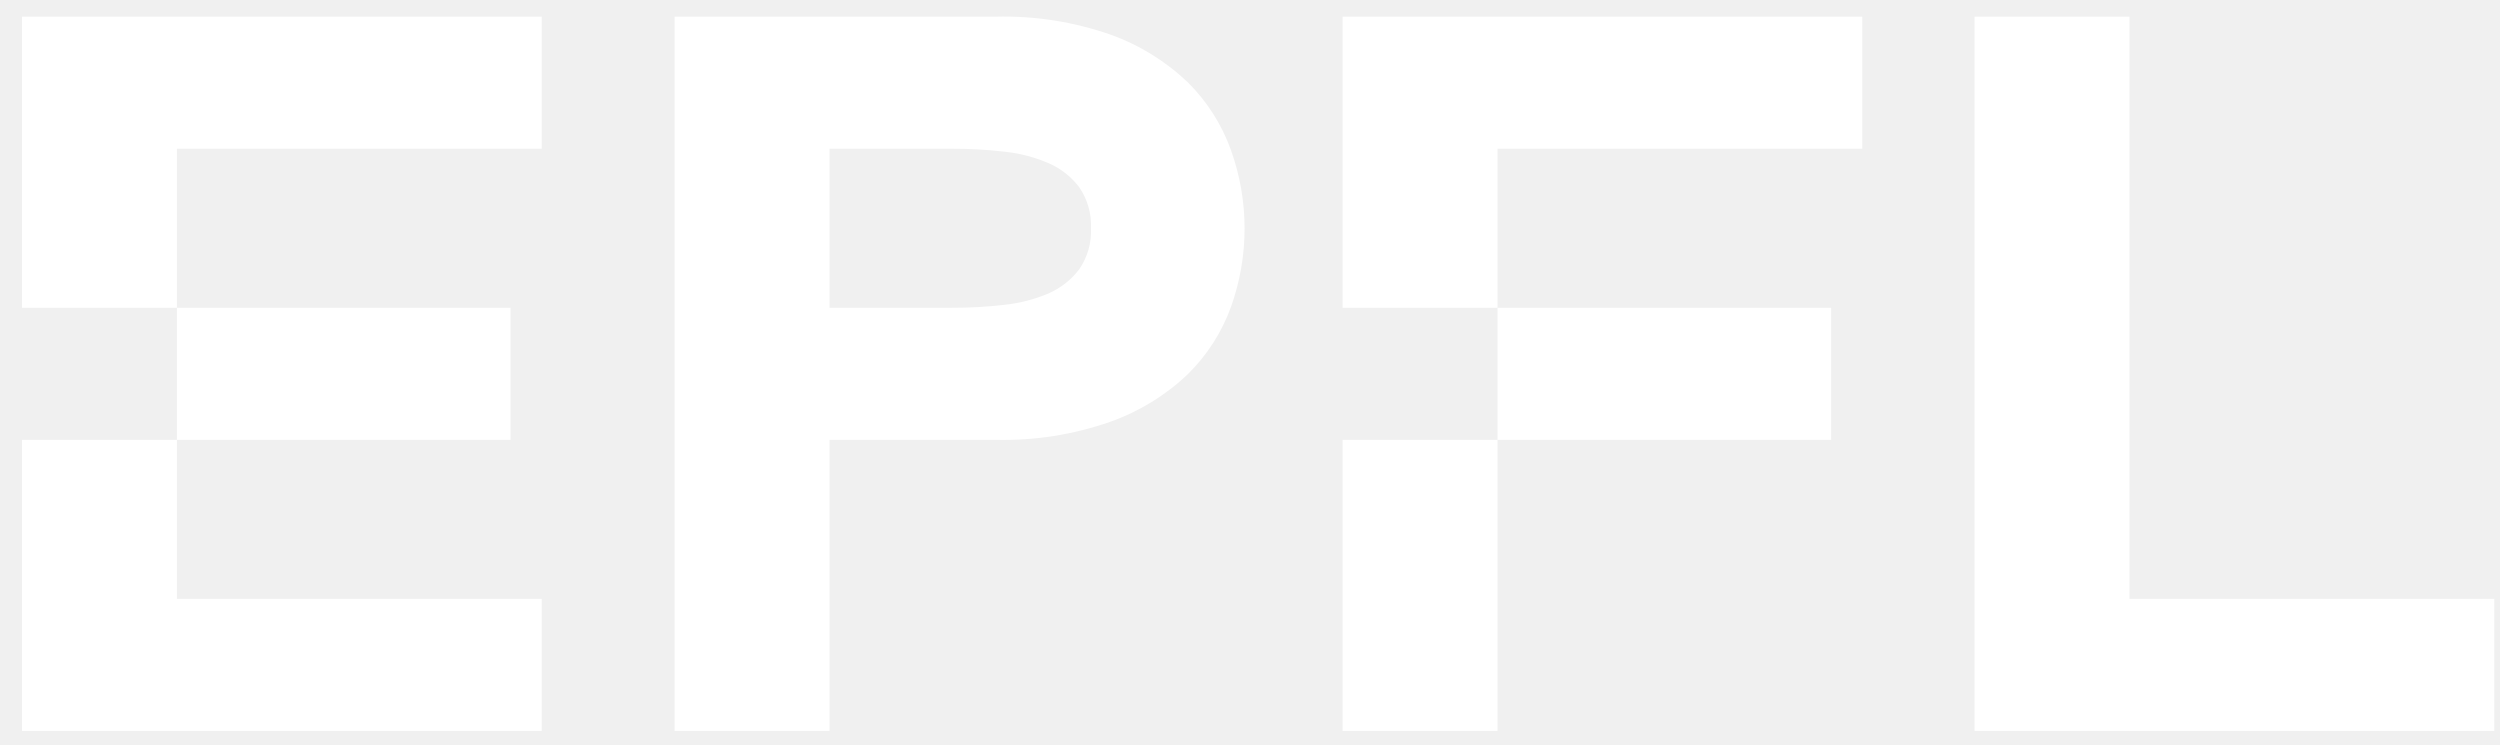
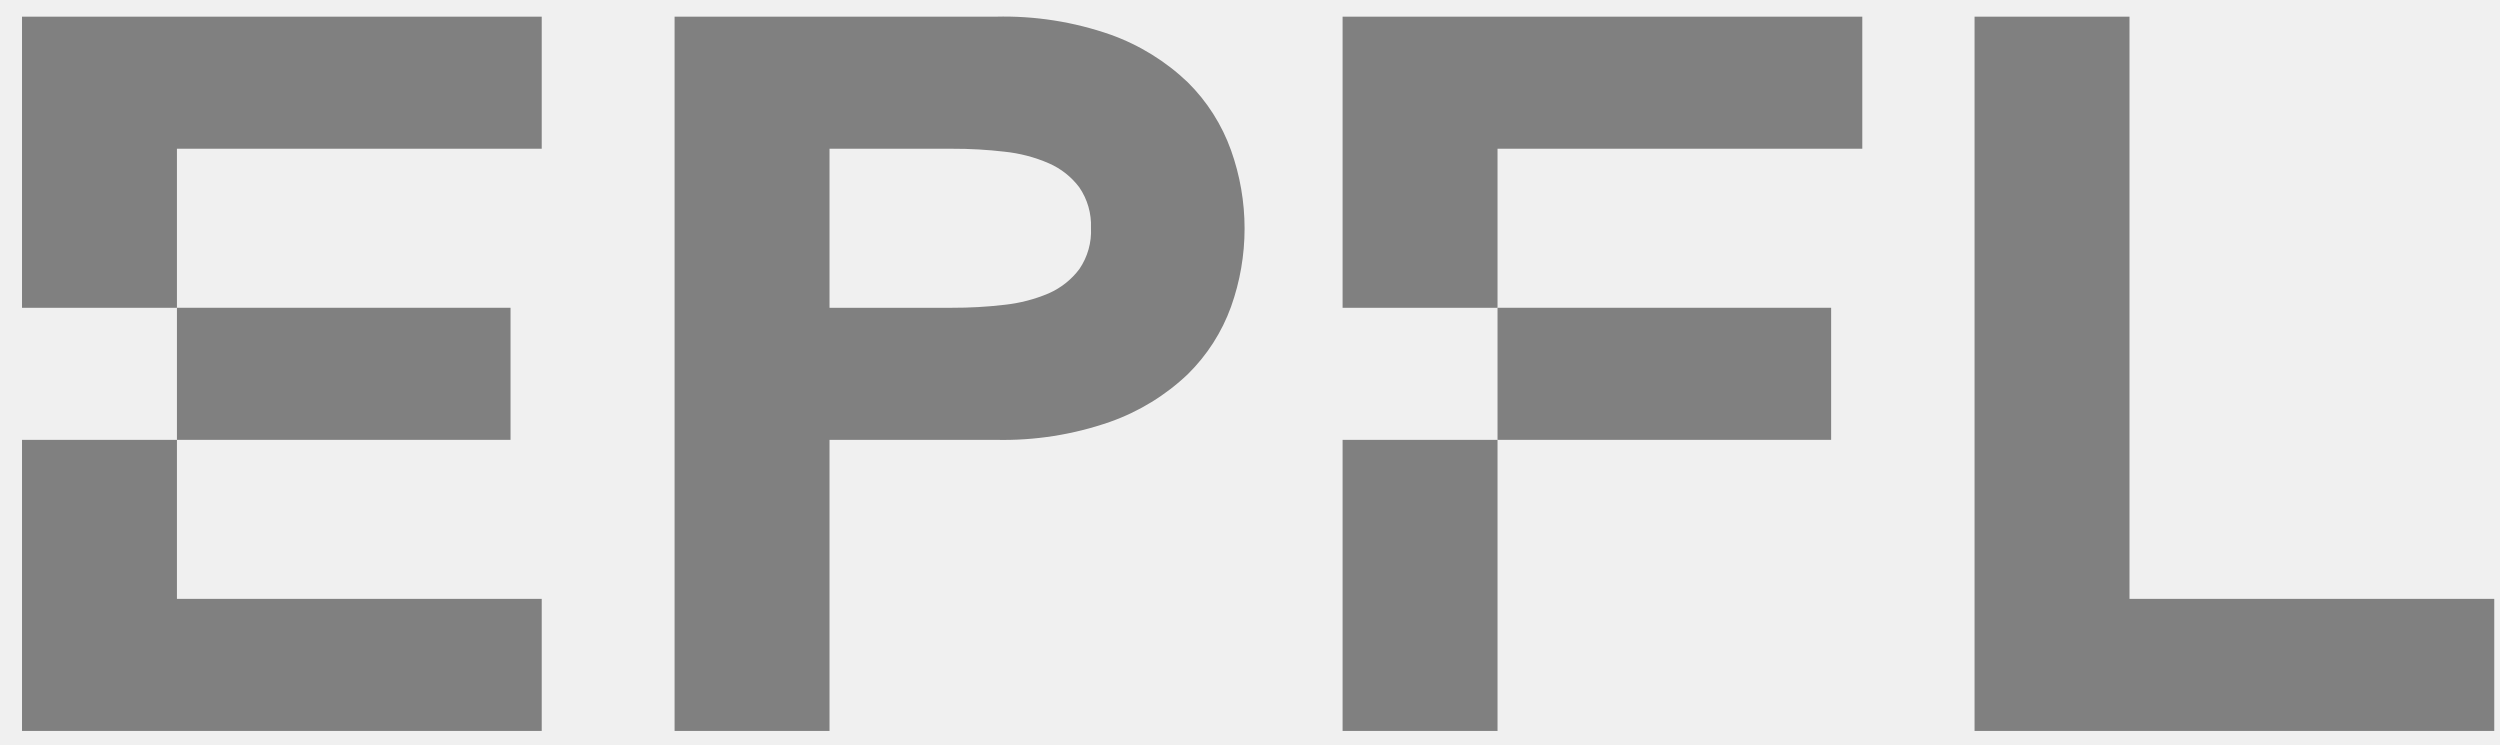
<svg xmlns="http://www.w3.org/2000/svg" width="84" height="25" viewBox="0 0 84 25" fill="none">
  <g clip-path="url(#clip0_2557_295)">
-     <path d="M0.739 10.341H5.945V4.998H18.202V0.56H0.739V10.341Z" fill="white" />
-     <path d="M0.739 24.56H18.202V20.122H5.945V14.779H0.739V24.56Z" fill="white" />
-     <path d="M5.945 10.341H17.154V14.779H5.945V10.341Z" fill="white" />
-     <path d="M39.909 2.765C39.169 2.059 38.288 1.514 37.322 1.167C36.08 0.732 34.768 0.526 33.451 0.56H22.666V24.56H27.872V14.779H33.451C34.762 14.81 36.067 14.605 37.304 14.172C38.276 13.827 39.164 13.283 39.909 12.574C40.557 11.936 41.054 11.162 41.362 10.309C41.97 8.607 41.97 6.75 41.362 5.048C41.055 4.189 40.559 3.409 39.909 2.765ZM36.266 9.042C35.999 9.397 35.644 9.677 35.236 9.857C34.762 10.058 34.26 10.188 33.747 10.242C33.163 10.31 32.576 10.343 31.989 10.341H27.872V4.998H31.994C32.581 4.996 33.168 5.029 33.752 5.097C34.265 5.15 34.768 5.281 35.241 5.487C35.648 5.664 36.001 5.943 36.266 6.297C36.539 6.697 36.676 7.173 36.657 7.656C36.682 8.148 36.544 8.634 36.266 9.042Z" fill="white" />
-     <path d="M71.551 20.122V0.56H66.345V24.56H83.807V20.122H71.551Z" fill="white" />
-     <path d="M45.111 10.341H50.317V4.998H62.573V0.56H45.111V10.341Z" fill="white" />
-     <path d="M45.111 14.779H50.317V24.56H45.111V14.779Z" fill="white" />
-     <path d="M50.317 10.341H61.526V14.779H50.317V10.341Z" fill="white" />
+     <path d="M0.739 10.341H5.945V4.998H18.202V0.56H0.739V10.341Z" fill="gray" />
+     <path d="M0.739 24.56H18.202V20.122H5.945V14.779H0.739V24.56Z" fill="gray" />
+     <path d="M5.945 10.341H17.154V14.779H5.945V10.341Z" fill="gray" />
+     <path d="M39.909 2.765C39.169 2.059 38.288 1.514 37.322 1.167C36.08 0.732 34.768 0.526 33.451 0.56H22.666V24.56H27.872V14.779H33.451C34.762 14.81 36.067 14.605 37.304 14.172C38.276 13.827 39.164 13.283 39.909 12.574C40.557 11.936 41.054 11.162 41.362 10.309C41.97 8.607 41.97 6.75 41.362 5.048C41.055 4.189 40.559 3.409 39.909 2.765ZM36.266 9.042C35.999 9.397 35.644 9.677 35.236 9.857C34.762 10.058 34.26 10.188 33.747 10.242C33.163 10.31 32.576 10.343 31.989 10.341H27.872V4.998H31.994C32.581 4.996 33.168 5.029 33.752 5.097C34.265 5.15 34.768 5.281 35.241 5.487C35.648 5.664 36.001 5.943 36.266 6.297C36.539 6.697 36.676 7.173 36.657 7.656C36.682 8.148 36.544 8.634 36.266 9.042Z" fill="gray" />
+     <path d="M71.551 20.122V0.56H66.345V24.56H83.807V20.122H71.551Z" fill="gray" />
+     <path d="M45.111 10.341H50.317V4.998H62.573V0.56H45.111V10.341Z" fill="gray" />
+     <path d="M45.111 14.779H50.317V24.56H45.111V14.779Z" fill="gray" />
+     <path d="M50.317 10.341H61.526V14.779H50.317V10.341Z" fill="gray" />
  </g>
  <defs>
    <clipPath id="clip0_2557_295">
-       <rect width="83.077" height="24" fill="white" transform="translate(0.73941 0.560028)" />
+       <rect width="83.077" height="24" fill="gray" transform="translate(0.73941 0.560028)" />
    </clipPath>
  </defs>
</svg>
